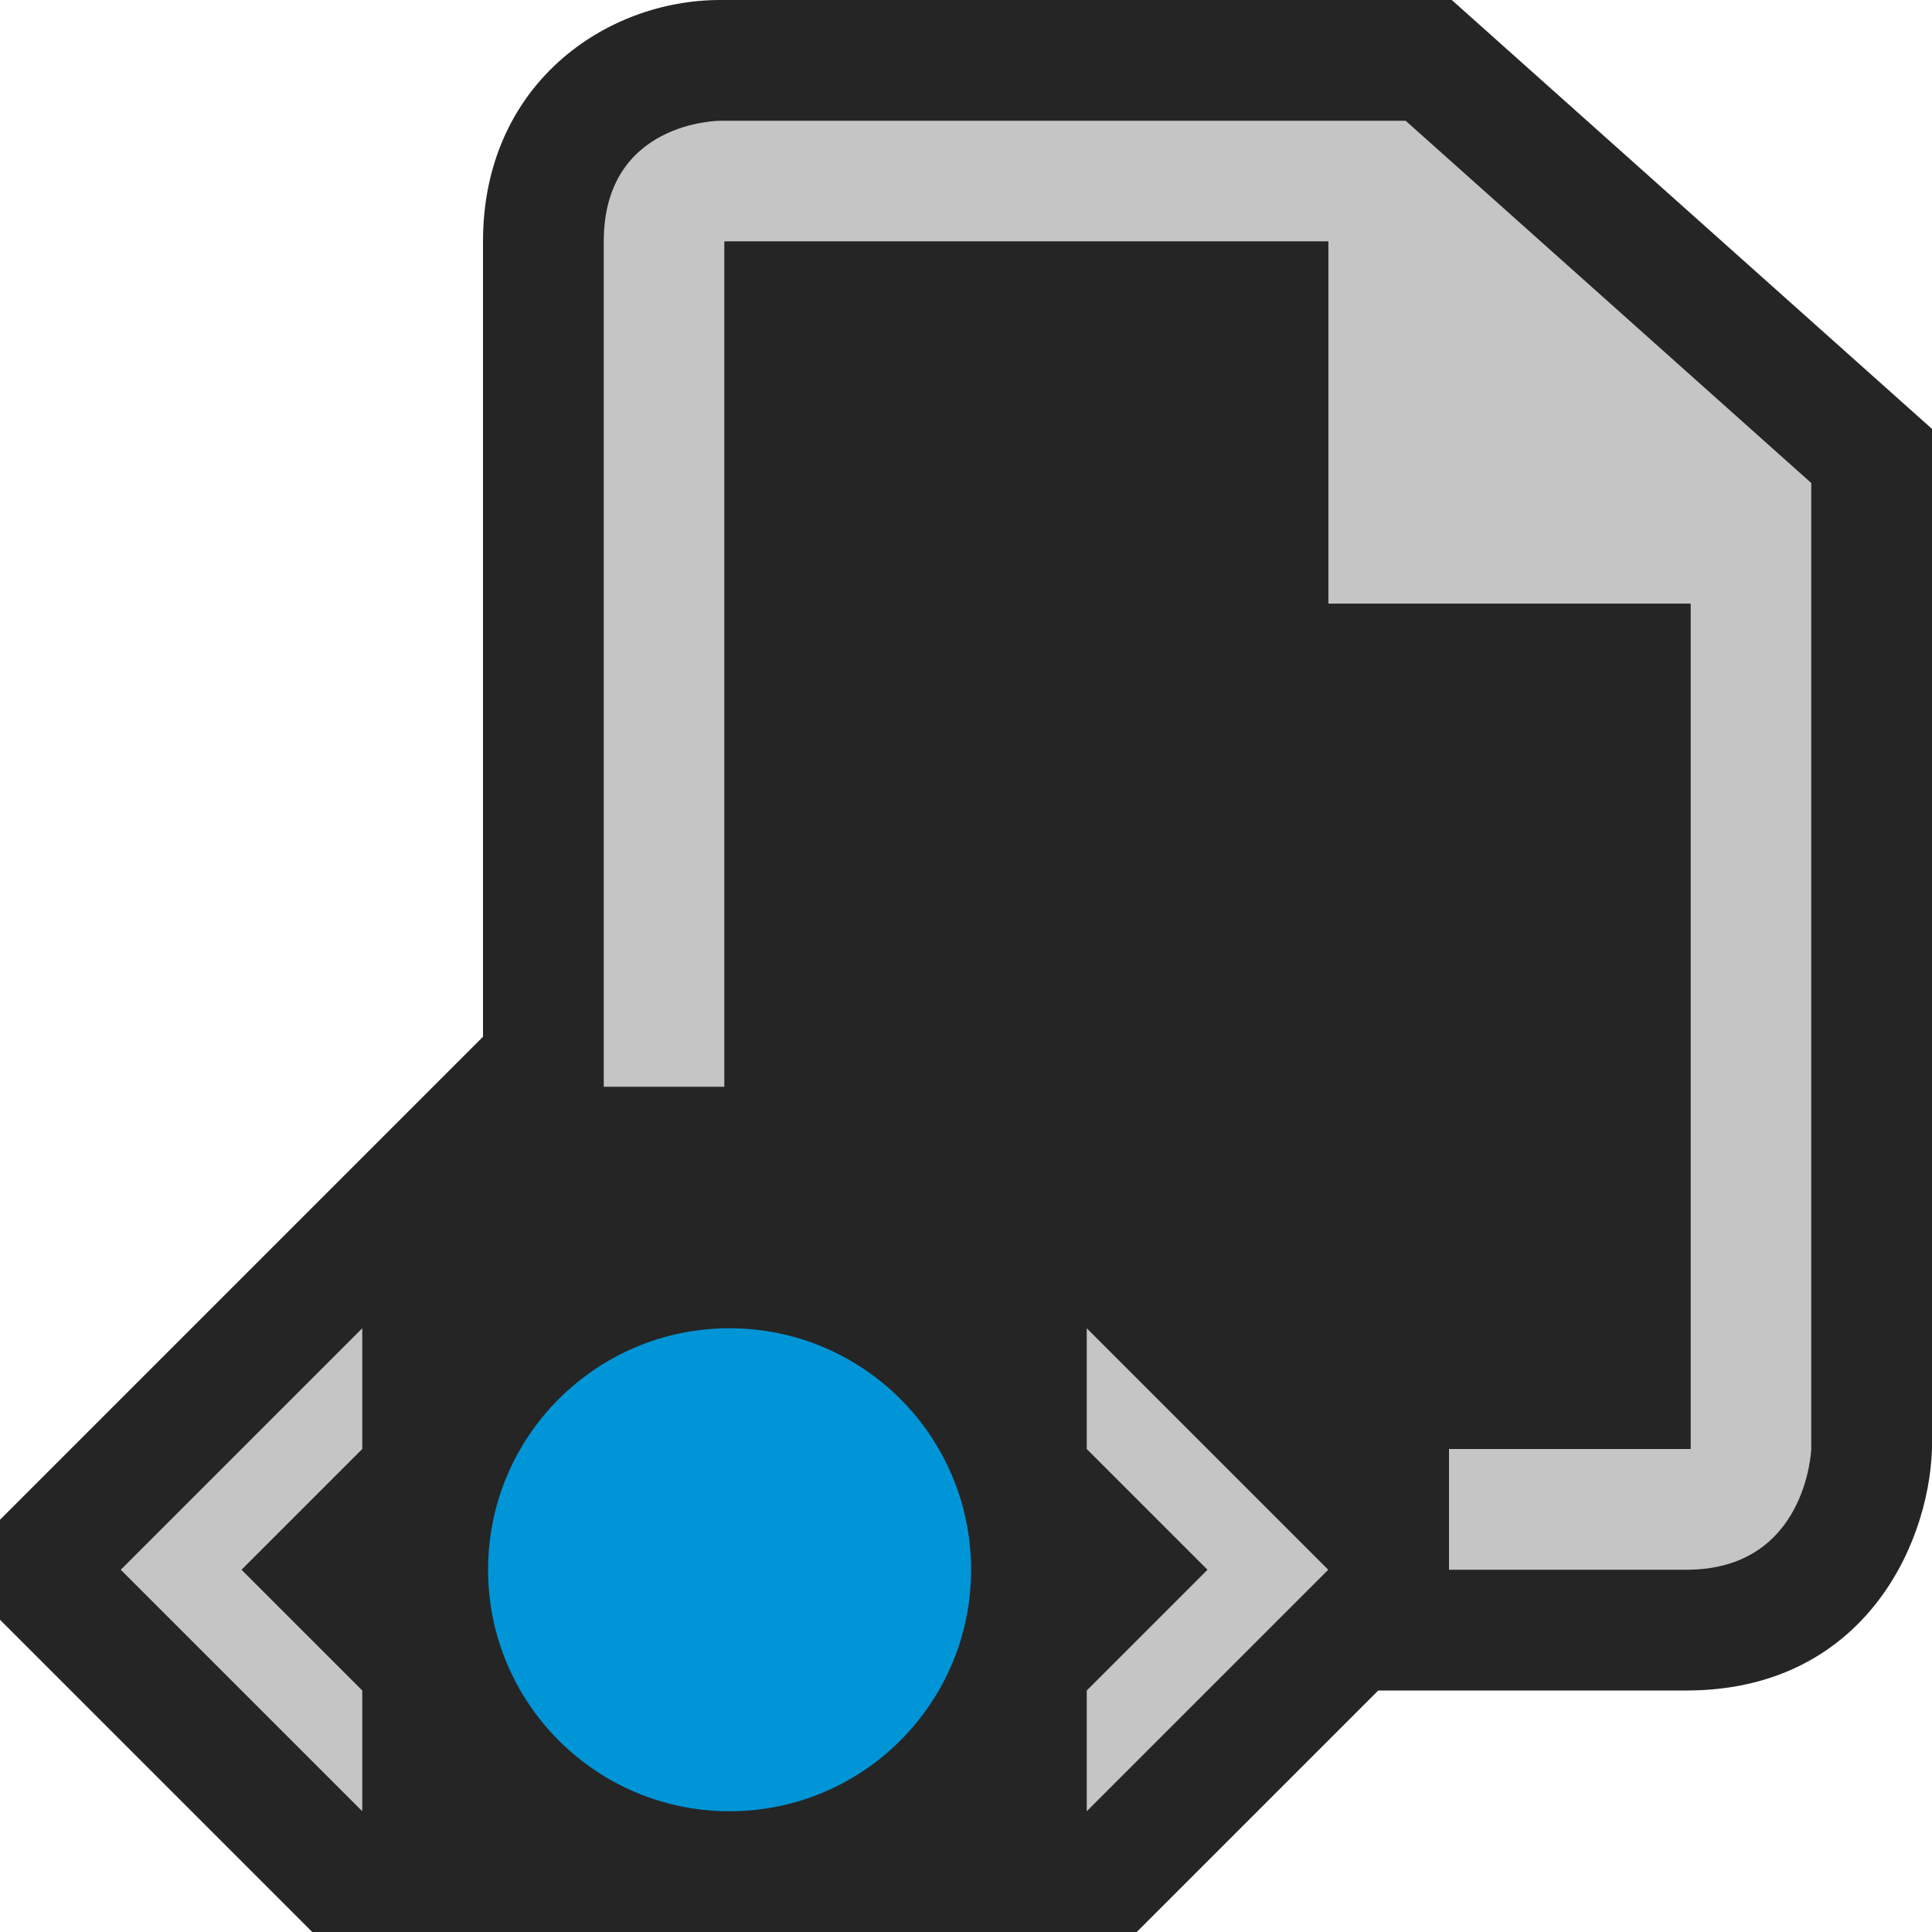
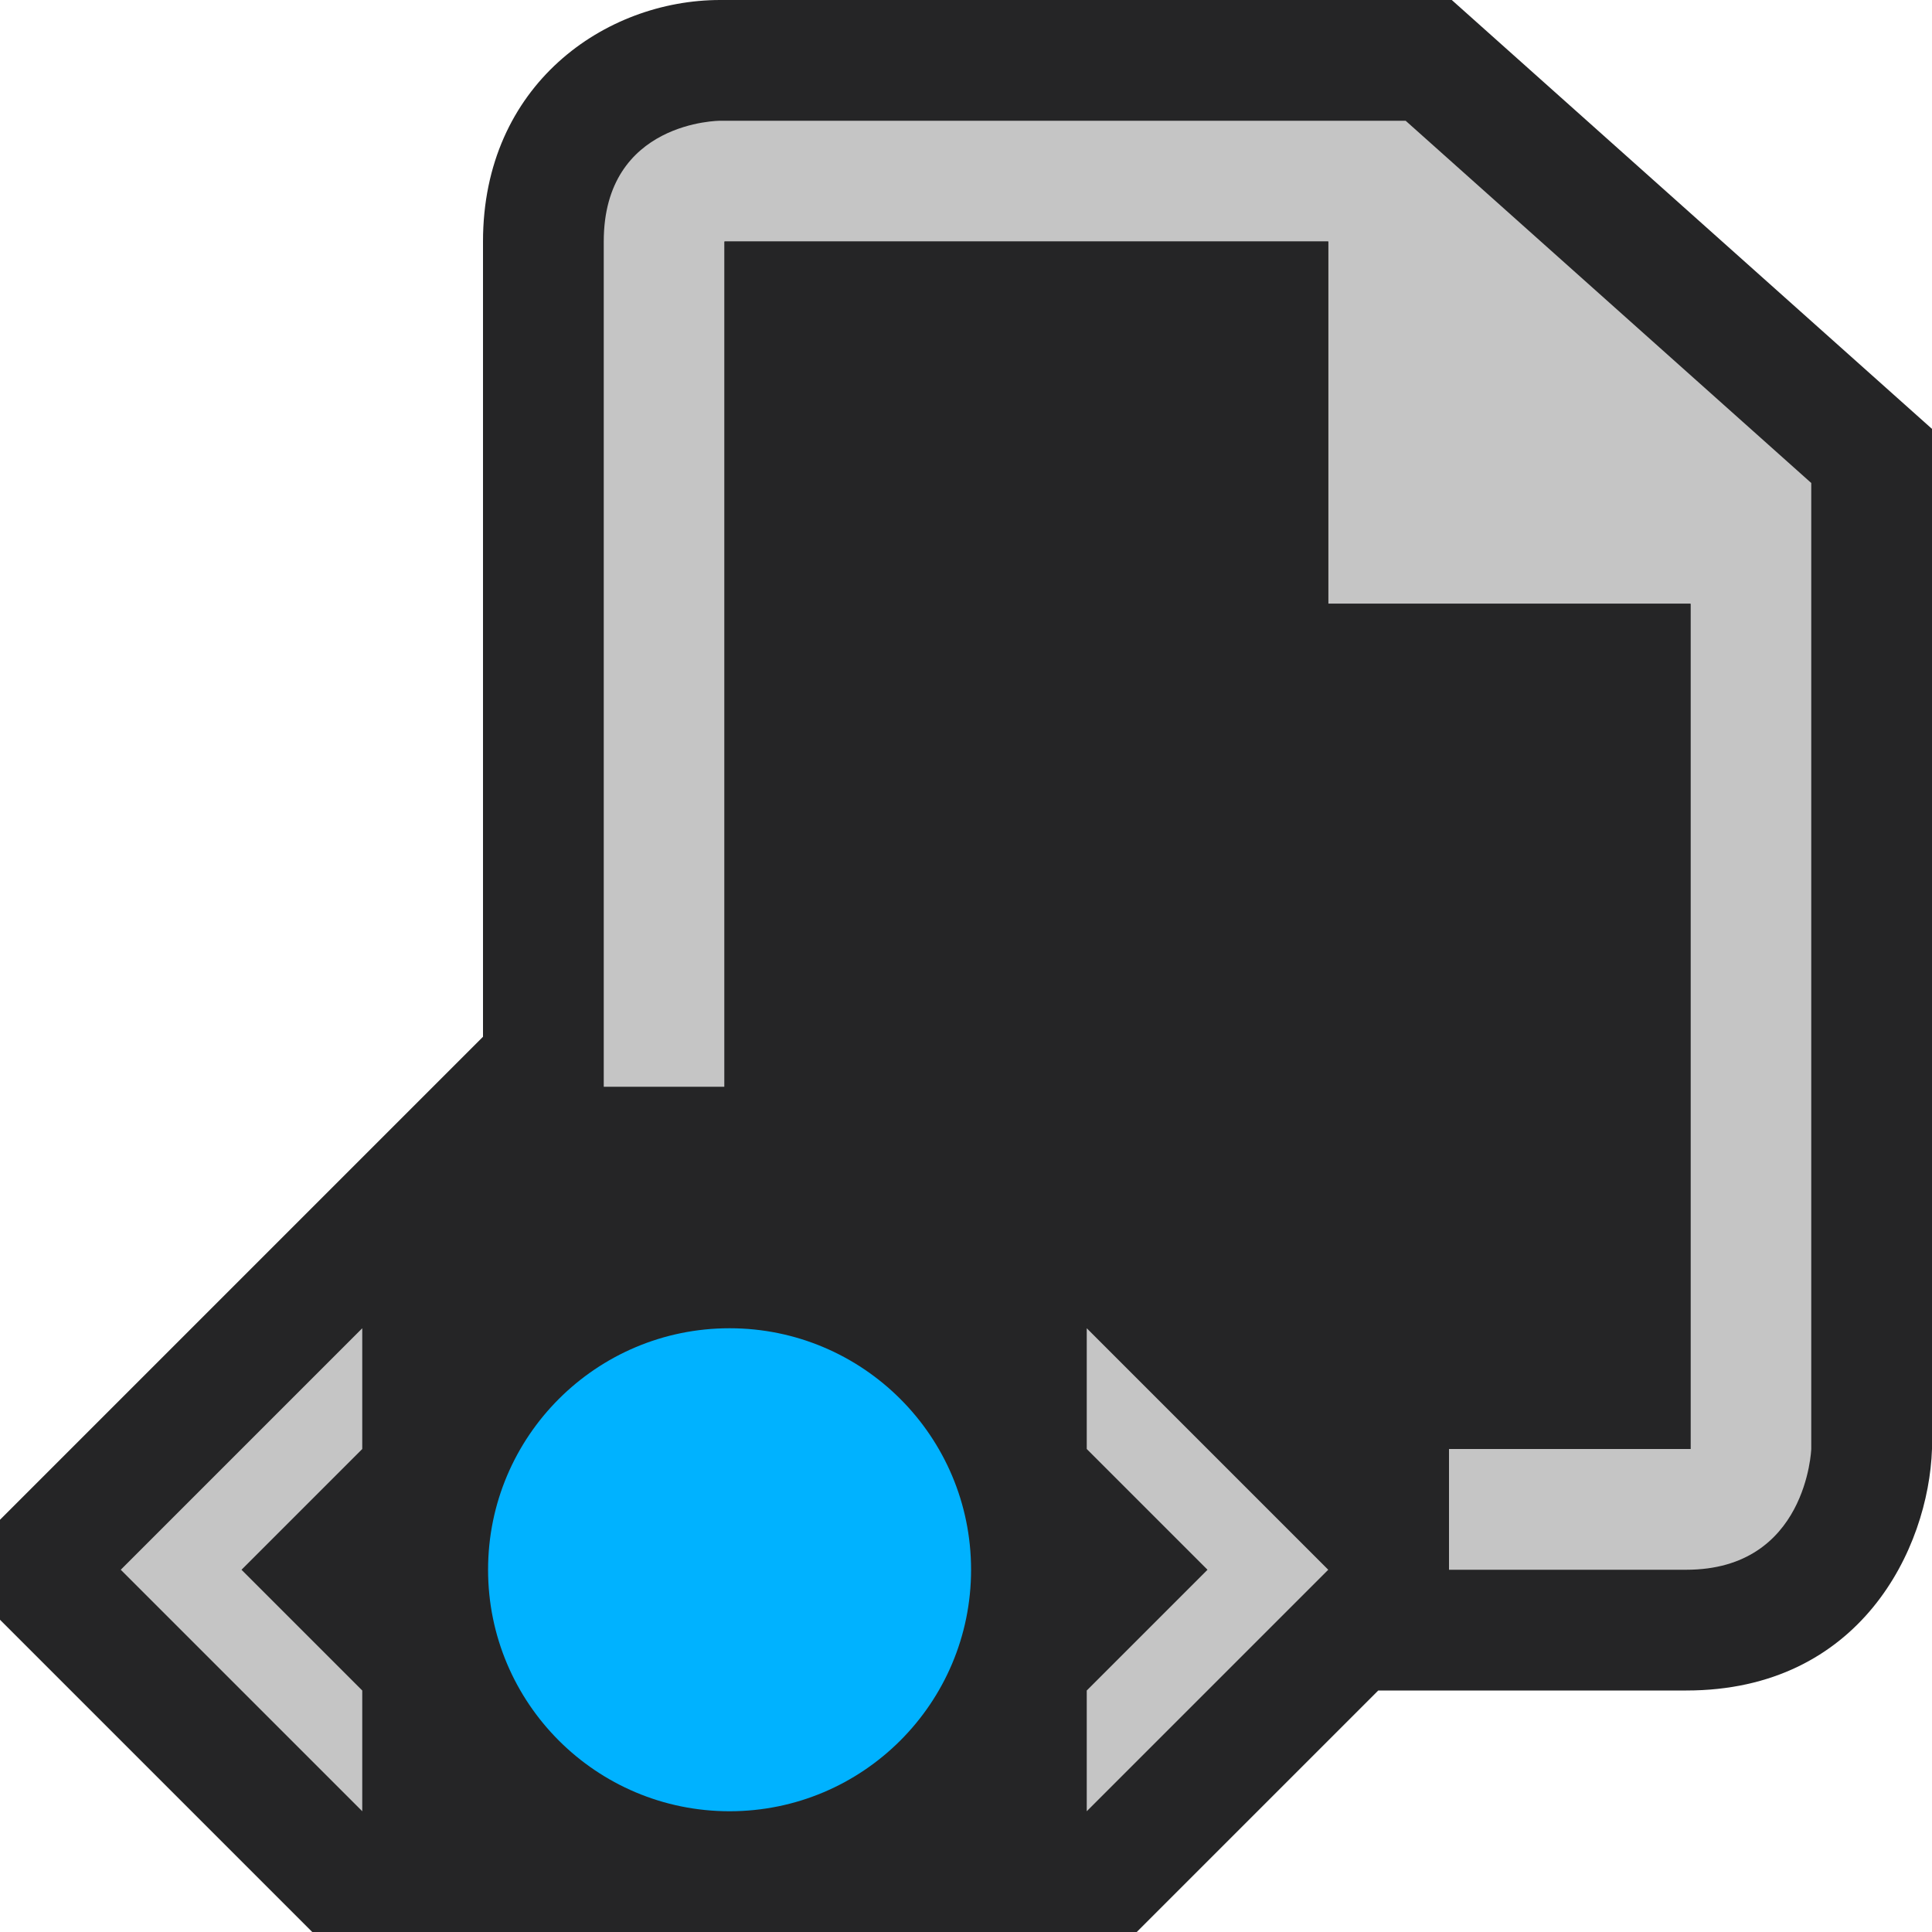
<svg xmlns="http://www.w3.org/2000/svg" version="1.1" x="0px" y="0px" viewBox="0 0 16 16" style="enable-background:new 0 0 16 16;" xml:space="preserve">
  <g id="outline">
    <rect y="0" style="opacity:0;fill:#252526;" width="16" height="16" />
    <path style="fill:#252526;" d="M12.023,0H5.964C5.012,0,4,0.701,4,2v3.77v2.816l-4,4v0.828L2.586,16h6.828l2-2h1.503h1.048   c1.442,0,2.007-1.175,2.035-2V3.552L12.023,0z" />
  </g>
  <g id="icon_x5F_bg">
    <g>
      <g>
-         <circle style="fill:#0095D7;" cx="6.042" cy="13" r="2" />
+         <circle style="fill:#00b2ff;" cx="6.042" cy="13" r="2" />
      </g>
    </g>
    <g>
      <g>
        <path style="fill:#C5C5C5;" d="M9,11v1l1,1l-1,1v1l2-2L9,11z M3,15v-1l-1-1l1-1v-1l-2,2L3,15z" />
      </g>
    </g>
    <path style="fill:#C5C5C5;" d="M11.641,1H5.964C5.964,1,5,1,5,2c0,0.573,0,4.093,0,7h1V2h5v3h3v7h-2v1c0.932,0,1.686,0,1.965,0   c1,0,1.035-1,1.035-1V4L11.641,1z" />
  </g>
  <g id="icon_x5F_fg">
    <polygon style="fill:#252526;" points="11,5 11,2 6,2 6,10 8,10 8,8.586 11.414,12 14,12 14,5  " />
  </g>
</svg>
